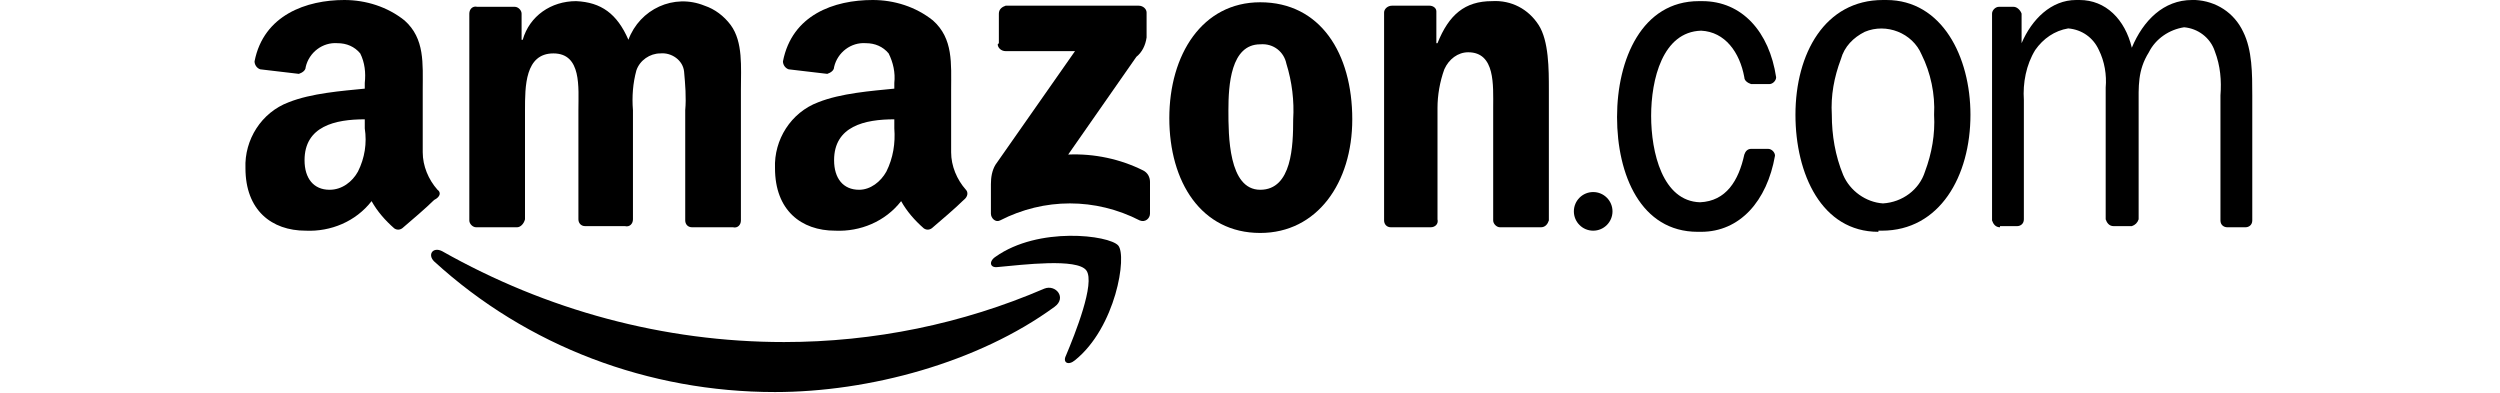
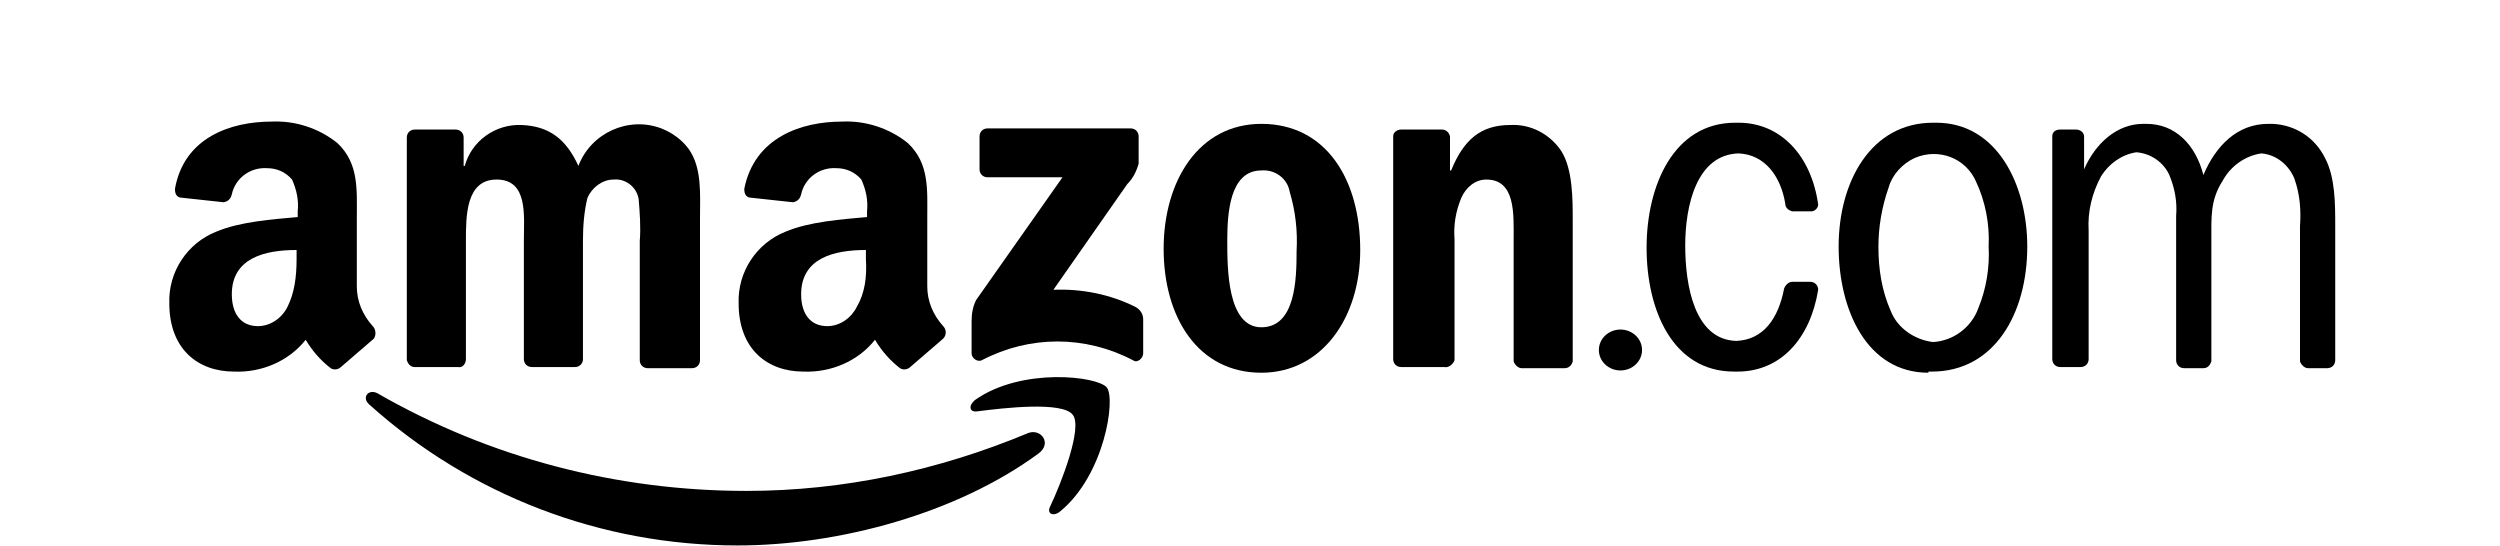
- <svg xmlns="http://www.w3.org/2000/svg" version="1.1" id="Layer_1" x="0px" y="0px" viewBox="0 0 220 34.5" style="enable-background:new 0 0 220 34.5;" xml:space="preserve">
-   <path d="M92.8,27c-6.7,4.9-16.3,7.5-24.6,7.5c-11.1,0-21.8-4-30-11.5c-0.6-0.6-0.1-1.3,0.7-0.9c9.2,5.2,19.5,8,30.1,8  c7.9,0,15.7-1.6,22.9-4.7C92.9,25,93.9,26.2,92.8,27z" />
-   <path d="M95.6,23.8c-0.8-1.1-5.6-0.5-7.8-0.3c-0.7,0.1-0.8-0.5-0.2-0.9c3.8-2.7,10-1.9,10.8-1s-0.2,7.2-3.8,10.1  c-0.6,0.5-1.1,0.2-0.8-0.4C94.6,29.4,96.4,24.9,95.6,23.8z" />
-   <path d="M87.9,3.8V1.2c0-0.4,0.3-0.6,0.6-0.7c0,0,0,0,0,0h11.7c0.4,0,0.7,0.3,0.7,0.6c0,0,0,0,0,0v2.2C100.8,4,100.5,4.6,100,5  l-6,8.6c2.3-0.1,4.6,0.4,6.6,1.4c0.4,0.2,0.6,0.6,0.6,1v2.8c0,0.4-0.4,0.8-0.9,0.6c-3.9-2-8.4-2-12.3,0c-0.4,0.2-0.8-0.2-0.8-0.6  v-2.6c0-0.6,0.1-1.2,0.4-1.7l7-10h-6.1c-0.4,0-0.7-0.3-0.7-0.6C87.9,3.8,87.9,3.8,87.9,3.8z" />
-   <path d="M45.5,20h-3.6c-0.3,0-0.6-0.3-0.6-0.6V1.2c0-0.4,0.3-0.7,0.7-0.6h3.3c0.3,0,0.6,0.3,0.6,0.6v2.3H46c0.6-2.1,2.5-3.4,4.7-3.4  c2.2,0.1,3.6,1.1,4.6,3.4c1-2.7,4-4.1,6.7-3c0.9,0.3,1.7,0.9,2.3,1.7c1.1,1.5,0.9,3.7,0.9,5.7v11.5c0,0.4-0.3,0.7-0.7,0.6h-3.6  c-0.4,0-0.6-0.3-0.6-0.6V9.7c0.1-1.1,0-2.3-0.1-3.4c-0.1-1-1.1-1.7-2.1-1.6c-0.9,0-1.8,0.6-2.1,1.5c-0.3,1.1-0.4,2.3-0.3,3.5v9.6  c0,0.4-0.3,0.7-0.7,0.6h-3.5c-0.4,0-0.6-0.3-0.6-0.6V9.7c0-2,0.3-5-2.2-5c-2.5,0-2.5,2.9-2.5,5v9.6C46.1,19.7,45.8,20,45.5,20  C45.5,20,45.5,20,45.5,20z" />
-   <path d="M110.9,0.2c5.3,0,8.1,4.5,8.1,10.3c0,5.6-3.1,10-8.1,10c-5.2,0-8-4.5-8-10.1S105.8,0.2,110.9,0.2z M110.9,3.9  c-2.6,0-2.8,3.6-2.8,5.8s0,7,2.8,7s2.9-3.9,2.9-6.2c0.1-1.6-0.1-3.3-0.6-4.9C113,4.6,112.1,3.8,110.9,3.9L110.9,3.9z" />
-   <path d="M125.9,20h-3.5c-0.4,0-0.6-0.3-0.6-0.6V1.1c0-0.3,0.3-0.6,0.7-0.6h3.3c0.3,0,0.6,0.2,0.6,0.5v2.8h0.1c1-2.5,2.4-3.7,4.8-3.7  c1.7-0.1,3.2,0.7,4.1,2.1c0.9,1.4,0.9,3.9,0.9,5.7v11.5c-0.1,0.3-0.3,0.6-0.7,0.6H132c-0.3,0-0.6-0.3-0.6-0.6V9.5  c0-2,0.2-4.9-2.2-4.9c-0.9,0-1.7,0.6-2.1,1.5c-0.4,1.1-0.6,2.3-0.6,3.4v9.8C126.6,19.7,126.3,20,125.9,20  C125.9,20,125.9,20,125.9,20z" />
-   <ellipse cx="140.2" cy="18.6" rx="1.7" ry="1.7" />
-   <path d="M176,20c-0.4,0-0.6-0.3-0.7-0.6V1.2c0-0.3,0.3-0.6,0.6-0.6h1.3c0.3,0,0.6,0.3,0.7,0.6v2.6c0.9-2.1,2.6-3.8,4.8-3.8h0.3  c2.3,0,4,1.7,4.6,4.2c1-2.4,2.8-4.2,5.3-4.2h0.3c1.8,0.1,3.4,1.1,4.2,2.8c0.8,1.6,0.8,3.7,0.8,5.6v11c0,0.4-0.3,0.6-0.6,0.6h-1.6  c-0.3,0-0.6-0.2-0.6-0.6v-11c0.1-1.3,0-2.6-0.5-3.9c-0.4-1.2-1.5-2-2.7-2.1c-1.3,0.2-2.5,1-3.1,2.2c-1,1.6-0.9,3-0.9,4.8v9.9  c-0.1,0.3-0.3,0.5-0.6,0.6H186c-0.4,0-0.6-0.3-0.7-0.6V7.7c0.1-1.1-0.1-2.3-0.6-3.3c-0.5-1.1-1.5-1.8-2.7-1.9  c-1.2,0.2-2.2,0.9-2.9,1.9c-0.8,1.3-1.1,2.9-1,4.4v10.5c0,0.4-0.3,0.6-0.6,0.6H176z" />
-   <path d="M165.3,20.4c-5,0-7.3-5.1-7.3-10.3c0-5.4,2.6-10.1,7.7-10.1h0.3c4.9,0,7.4,5,7.4,10.1c0,5.4-2.7,10.2-7.8,10.2H165.3  L165.3,20.4z M165.7,17.9c1.7-0.1,3.2-1.2,3.7-2.8c0.6-1.6,0.9-3.3,0.8-5c0.1-1.8-0.3-3.7-1.1-5.3c-0.8-1.9-3.1-2.8-5-2  c-1,0.5-1.8,1.3-2.1,2.4c-0.6,1.6-0.9,3.2-0.8,4.9c0,1.8,0.3,3.6,1,5.3C162.8,16.8,164.2,17.8,165.7,17.9z" />
-   <path d="M149.6,17.8c2.3-0.1,3.4-1.9,3.9-4.2c0.1-0.3,0.3-0.5,0.6-0.5h1.5c0.3,0,0.6,0.3,0.6,0.6c-0.7,4-3.1,6.7-6.5,6.7h-0.3  c-5,0-7.1-5-7.1-10.1s2.2-10.2,7.2-10.2h0.3c3.5,0,5.9,2.7,6.5,6.7c0,0.3-0.3,0.6-0.6,0.6h-1.6c-0.3-0.1-0.6-0.3-0.6-0.6  c-0.4-2.2-1.7-4-3.8-4.1c-3.4,0.1-4.4,4.3-4.4,7.5S146.3,17.7,149.6,17.8z" />
-   <path d="M85,16.7c-0.8-0.9-1.3-2.1-1.3-3.3V7.9c0-2.3,0.2-4.5-1.6-6.1c-1.5-1.2-3.4-1.8-5.3-1.8c-3.4,0-7.1,1.3-7.9,5.4c0,0,0,0,0,0  c0,0.3,0.2,0.6,0.5,0.7l3.4,0.4c0.3-0.1,0.6-0.3,0.6-0.6c0.3-1.3,1.5-2.2,2.8-2.1c0.8,0,1.5,0.3,2,0.9c0.4,0.8,0.6,1.7,0.5,2.6v0.5  c-2,0.2-4.7,0.4-6.7,1.2c-2.4,0.9-3.9,3.3-3.8,5.8c0,3.7,2.3,5.5,5.3,5.5c2.2,0.1,4.4-0.8,5.8-2.6c0.5,0.9,1.2,1.7,2,2.4  c0.3,0.2,0.6,0.1,0.8-0.1h0c0.7-0.6,2-1.7,2.7-2.4C85.2,17.3,85.2,16.9,85,16.7z M78,15.1c-0.5,0.9-1.4,1.6-2.4,1.6  c-1.4,0-2.2-1-2.2-2.6c0-3,2.7-3.6,5.3-3.6l0,0.8C78.8,12.6,78.6,13.9,78,15.1z" />
-   <path d="M38.5,16.7c-0.8-0.9-1.3-2.1-1.3-3.3V7.9c0-2.3,0.2-4.5-1.6-6.1c-1.5-1.2-3.4-1.8-5.3-1.8c-3.3,0-7.1,1.3-7.9,5.4  c0,0,0,0,0,0c0,0.3,0.2,0.6,0.5,0.7l3.4,0.4c0.3-0.1,0.6-0.3,0.6-0.6c0.3-1.3,1.5-2.2,2.8-2.1c0.8,0,1.5,0.3,2,0.9  c0.4,0.8,0.5,1.7,0.4,2.6v0.5c-2,0.2-4.7,0.4-6.7,1.2c-2.4,0.9-3.9,3.3-3.8,5.8c0,3.7,2.3,5.5,5.3,5.5c2.2,0.1,4.4-0.8,5.8-2.6  c0.5,0.9,1.2,1.7,2,2.4c0.3,0.2,0.6,0.1,0.8-0.1c0.7-0.6,2-1.7,2.7-2.4C38.8,17.3,38.8,16.9,38.5,16.7z M31.5,15.1  c-0.5,0.9-1.4,1.6-2.5,1.6c-1.4,0-2.2-1-2.2-2.6c0-3,2.7-3.6,5.3-3.6l0,0.8C32.3,12.6,32.1,13.9,31.5,15.1z" />
+ <svg xmlns="http://www.w3.org/2000/svg" version="1.1" id="Layer_1" x="0px" y="0px" viewBox="0 0 220 48" style="enable-background:new 0 0 220 48;" xml:space="preserve">
+   <path d="M91.4,39.9C84.2,45.2,73.8,48,64.9,48c-12,0-23.5-4.4-32.4-12.4c-0.7-0.6-0.1-1.4,0.7-1c9.9,5.7,21.1,8.6,32.5,8.6  c8.5,0,16.9-1.8,24.8-5.1C91.6,37.7,92.6,39,91.4,39.9z" />
+   <path d="M94.4,36.5c-0.9-1.2-6.1-0.6-8.4-0.3c-0.7,0.1-0.8-0.5-0.2-1c4.1-2.9,10.8-2.1,11.6-1.1c0.8,1-0.2,7.7-4.1,10.9  c-0.6,0.5-1.2,0.2-0.9-0.4C93.4,42.5,95.3,37.6,94.4,36.5z" />
+   <path d="M86.2,14.8V12c0-0.4,0.3-0.7,0.7-0.7c0,0,0,0,0,0h12.6c0.4,0,0.7,0.3,0.7,0.7c0,0,0,0,0,0v2.4c-0.2,0.7-0.5,1.3-1,1.8  l-6.5,9.3c2.5-0.1,5,0.4,7.2,1.5c0.4,0.2,0.7,0.6,0.7,1.1v3c0,0.4-0.5,0.9-0.9,0.6c-4.2-2.2-9.1-2.2-13.3,0  c-0.4,0.2-0.9-0.2-0.9-0.6v-2.8c0-0.7,0.1-1.3,0.4-1.9l7.6-10.8h-6.6c-0.4,0-0.7-0.3-0.7-0.7C86.2,14.9,86.2,14.9,86.2,14.8z" />
+   <path d="M40.3,32.3h-3.8c-0.4,0-0.6-0.3-0.7-0.6V12.1c0-0.4,0.3-0.7,0.7-0.7h3.6c0.4,0,0.7,0.3,0.7,0.7v2.5h0.1  c0.6-2.2,2.7-3.7,5-3.6c2.4,0.1,3.9,1.2,5,3.6c1.1-2.9,4.4-4.4,7.3-3.3c1,0.4,1.8,1,2.4,1.8c1.2,1.7,1,4,1,6.2v12.4  c0,0.4-0.3,0.7-0.7,0.7H57c-0.4,0-0.7-0.3-0.7-0.7V21.2c0.1-1.2,0-2.5-0.1-3.7c-0.2-1.1-1.2-1.8-2.2-1.7c-1,0-1.9,0.7-2.3,1.6  c-0.3,1.2-0.4,2.5-0.4,3.8v10.4c0,0.4-0.3,0.7-0.7,0.7h-3.8c-0.4,0-0.7-0.3-0.7-0.7V21.2c0-2.2,0.4-5.4-2.4-5.4  C41,15.8,41,19,41,21.2v10.4C41,32,40.7,32.4,40.3,32.3C40.3,32.3,40.3,32.3,40.3,32.3z" />
+   <path d="M111,10.9c5.7,0,8.7,4.9,8.7,11.1c0,6-3.4,10.8-8.7,10.8c-5.6,0-8.6-4.9-8.6-10.9S105.5,10.9,111,10.9z M111,15  c-2.8,0-3,3.8-3,6.2s0,7.6,3,7.6c3,0,3.1-4.2,3.1-6.7c0.1-1.8-0.1-3.5-0.6-5.2C113.3,15.7,112.2,14.9,111,15L111,15z" />
+   <path d="M127.1,32.3h-3.8c-0.4,0-0.7-0.3-0.7-0.7V12c0-0.4,0.4-0.6,0.7-0.6h3.6c0.3,0,0.6,0.2,0.7,0.6v3h0.1c1.1-2.7,2.6-4,5.2-4  c1.8-0.1,3.5,0.8,4.5,2.3c1,1.6,1,4.2,1,6.1v12.4c-0.1,0.4-0.4,0.6-0.7,0.6h-3.8c-0.3,0-0.6-0.3-0.7-0.6V21.1c0-2.2,0.2-5.3-2.4-5.3  c-1,0-1.8,0.7-2.2,1.6c-0.5,1.2-0.7,2.4-0.6,3.7v10.6C127.9,32,127.5,32.4,127.1,32.3C127.1,32.3,127.1,32.3,127.1,32.3z" />
+   <ellipse cx="142.6" cy="30.8" rx="1.9" ry="1.8" />
+   <path d="M181.3,32.3c-0.4,0-0.7-0.3-0.7-0.7V12c0-0.4,0.3-0.6,0.7-0.6h1.4c0.4,0,0.7,0.3,0.7,0.6v2.9c1-2.3,2.9-4,5.2-4h0.3  c2.5,0,4.3,1.8,5,4.5c1.1-2.6,3-4.5,5.7-4.5h0.4c2,0.1,3.7,1.2,4.6,3c0.9,1.7,0.9,4,0.9,6v11.8c0,0.4-0.3,0.7-0.7,0.7h-1.7  c-0.3,0-0.6-0.3-0.7-0.6V19.9c0.1-1.4,0-2.8-0.5-4.2c-0.5-1.2-1.6-2.1-2.9-2.2c-1.4,0.2-2.7,1.1-3.4,2.4c-1.1,1.7-1,3.2-1,5.2v10.7  c-0.1,0.3-0.3,0.6-0.7,0.6h-1.7c-0.4,0-0.7-0.3-0.7-0.7V19c0.1-1.2-0.1-2.4-0.6-3.6c-0.5-1.1-1.6-1.9-2.9-2c-1.3,0.2-2.4,1-3.1,2.1  c-0.8,1.5-1.2,3.1-1.1,4.8v11.3c0,0.4-0.3,0.7-0.7,0.7H181.3z" />
+   <path d="M169.7,32.8c-5.4,0-7.9-5.5-7.9-11.1c0-5.8,2.9-10.9,8.3-10.9h0.3c5.3,0,8,5.4,8,10.9c0,5.9-2.9,11-8.4,11H169.7L169.7,32.8  z M170.1,30.1c1.8-0.1,3.4-1.3,4-3c0.7-1.7,1-3.6,0.9-5.4c0.1-2-0.3-4-1.1-5.7c-0.9-2.1-3.3-3-5.4-2.1c-1.1,0.5-2,1.5-2.3,2.6  c-0.6,1.7-0.9,3.5-0.9,5.2c0,2,0.3,3.9,1.1,5.7C167,28.9,168.5,29.9,170.1,30.1z" />
+   <path d="M152.8,30c2.4-0.1,3.7-2,4.2-4.6c0.1-0.3,0.4-0.6,0.7-0.6h1.6c0.4,0,0.7,0.3,0.7,0.7c-0.7,4.3-3.3,7.2-7.1,7.2h-0.3  c-5.4,0-7.7-5.4-7.7-10.9s2.4-11,7.8-11h0.3c3.7,0,6.4,2.9,7,7.2c0,0.3-0.3,0.6-0.6,0.6h-1.7c-0.3-0.1-0.6-0.3-0.6-0.7  c-0.4-2.4-1.8-4.3-4.1-4.4c-3.7,0.1-4.7,4.6-4.7,8.1S149.1,29.9,152.8,30z" />
+   <path d="M83,28.7c-0.9-1-1.4-2.2-1.4-3.5v-6c0-2.5,0.2-4.8-1.7-6.6c-1.6-1.3-3.7-2-5.8-1.9c-3.6,0-7.7,1.4-8.6,5.9c0,0,0,0,0,0.1  c0,0.4,0.2,0.7,0.6,0.7l3.7,0.4c0.4-0.1,0.6-0.3,0.7-0.7c0.3-1.4,1.6-2.4,3.1-2.3c0.8,0,1.6,0.3,2.2,1c0.4,0.9,0.6,1.8,0.5,2.8v0.5  c-2.2,0.2-5.1,0.4-7.2,1.3c-2.5,1-4.2,3.5-4.1,6.3c0,4,2.5,6,5.7,6c2.4,0.1,4.8-0.9,6.3-2.8c0.6,1,1.3,1.8,2.2,2.5  c0.3,0.2,0.7,0.1,0.9-0.1h0c0.8-0.7,2.2-1.9,2.9-2.5C83.3,29.5,83.3,29,83,28.7z M75.4,27c-0.5,1-1.5,1.7-2.6,1.7  c-1.5,0-2.3-1.1-2.3-2.8c0-3.2,2.9-3.9,5.7-3.9l0,0.8C76.3,24.4,76.1,25.8,75.4,27z" />
+   <path d="M32.8,28.7c-0.9-1-1.4-2.2-1.4-3.5v-6c0-2.5,0.2-4.8-1.7-6.6c-1.6-1.3-3.7-2-5.8-1.9c-3.6,0-7.7,1.4-8.5,5.9c0,0,0,0,0,0.1  c0,0.4,0.2,0.7,0.6,0.7l3.7,0.4c0.4-0.1,0.6-0.3,0.7-0.7c0.3-1.4,1.6-2.4,3.1-2.3c0.8,0,1.6,0.3,2.2,1c0.4,0.9,0.6,1.8,0.5,2.8v0.5  c-2.2,0.2-5.1,0.4-7.2,1.3c-2.5,1-4.2,3.5-4.1,6.3c0,4,2.5,6,5.7,6c2.4,0.1,4.8-0.9,6.3-2.8c0.6,1,1.3,1.8,2.2,2.5  c0.3,0.2,0.7,0.1,0.9-0.1c0.8-0.7,2.2-1.9,2.9-2.5C33.1,29.5,33.1,29,32.8,28.7z M25.3,27c-0.5,1-1.5,1.7-2.6,1.7  c-1.5,0-2.3-1.1-2.3-2.8c0-3.2,2.9-3.9,5.7-3.9l0,0.8C26.1,24.4,25.9,25.8,25.3,27z" />
</svg>
